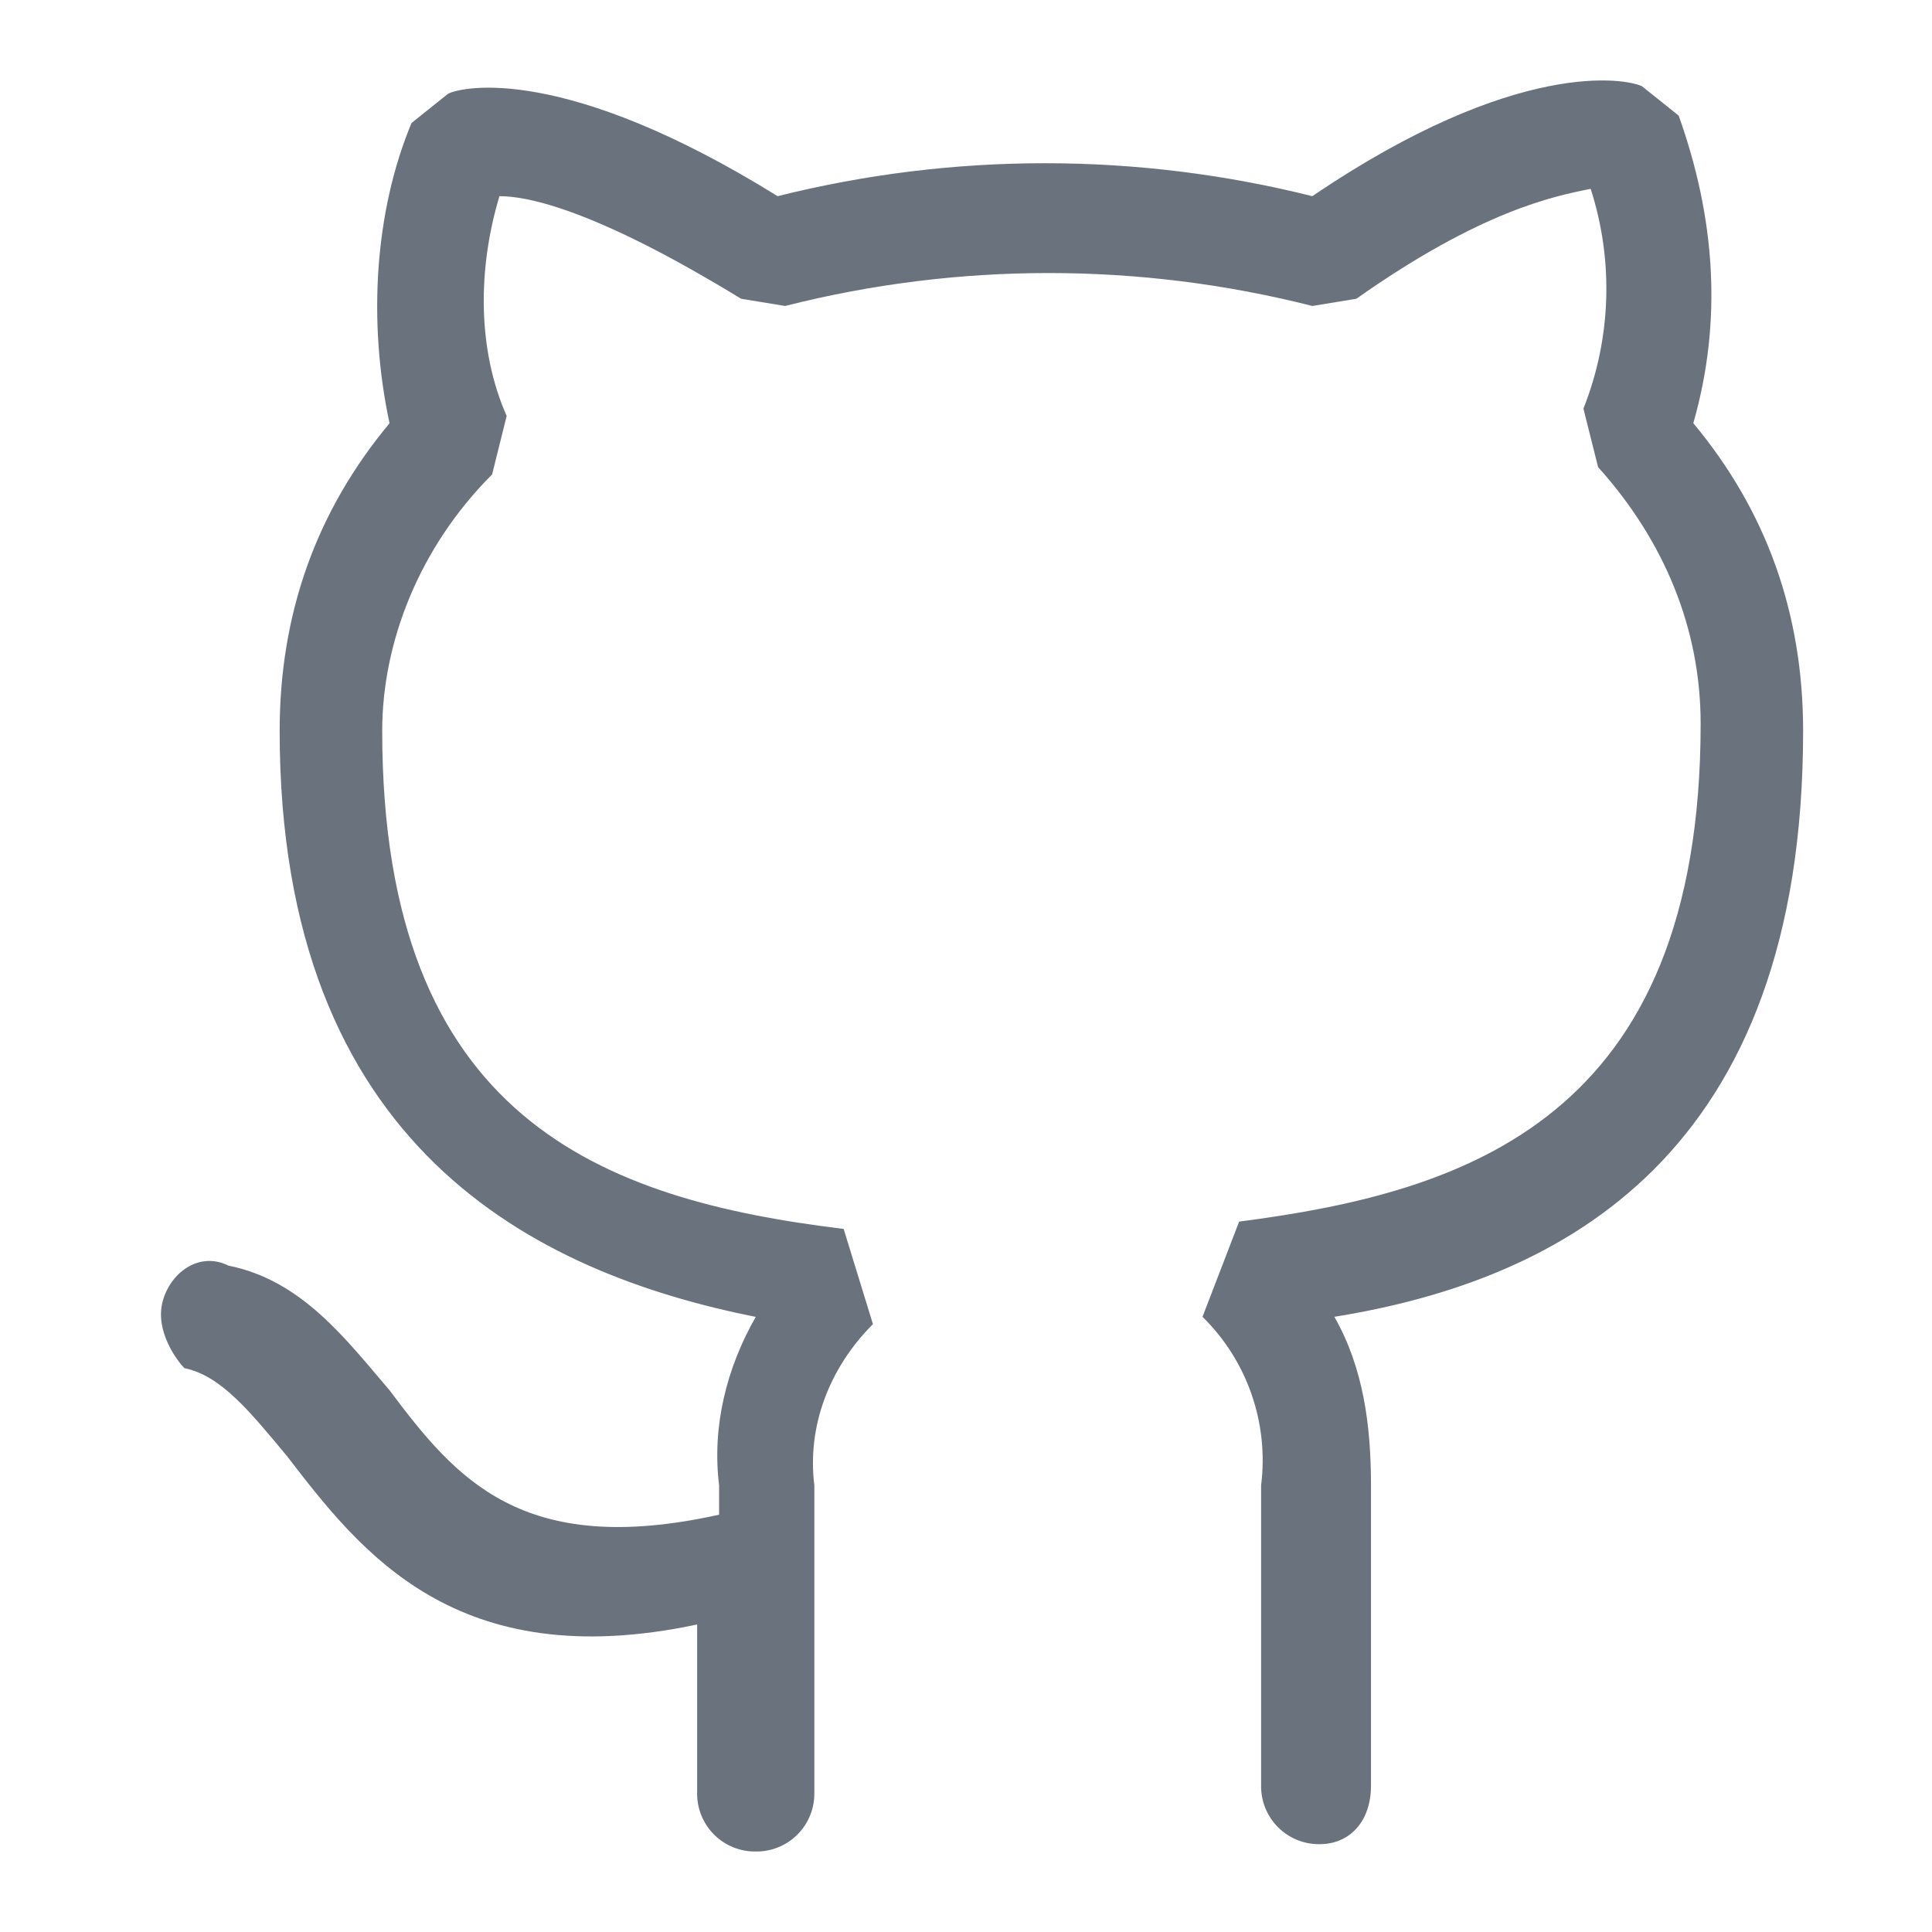
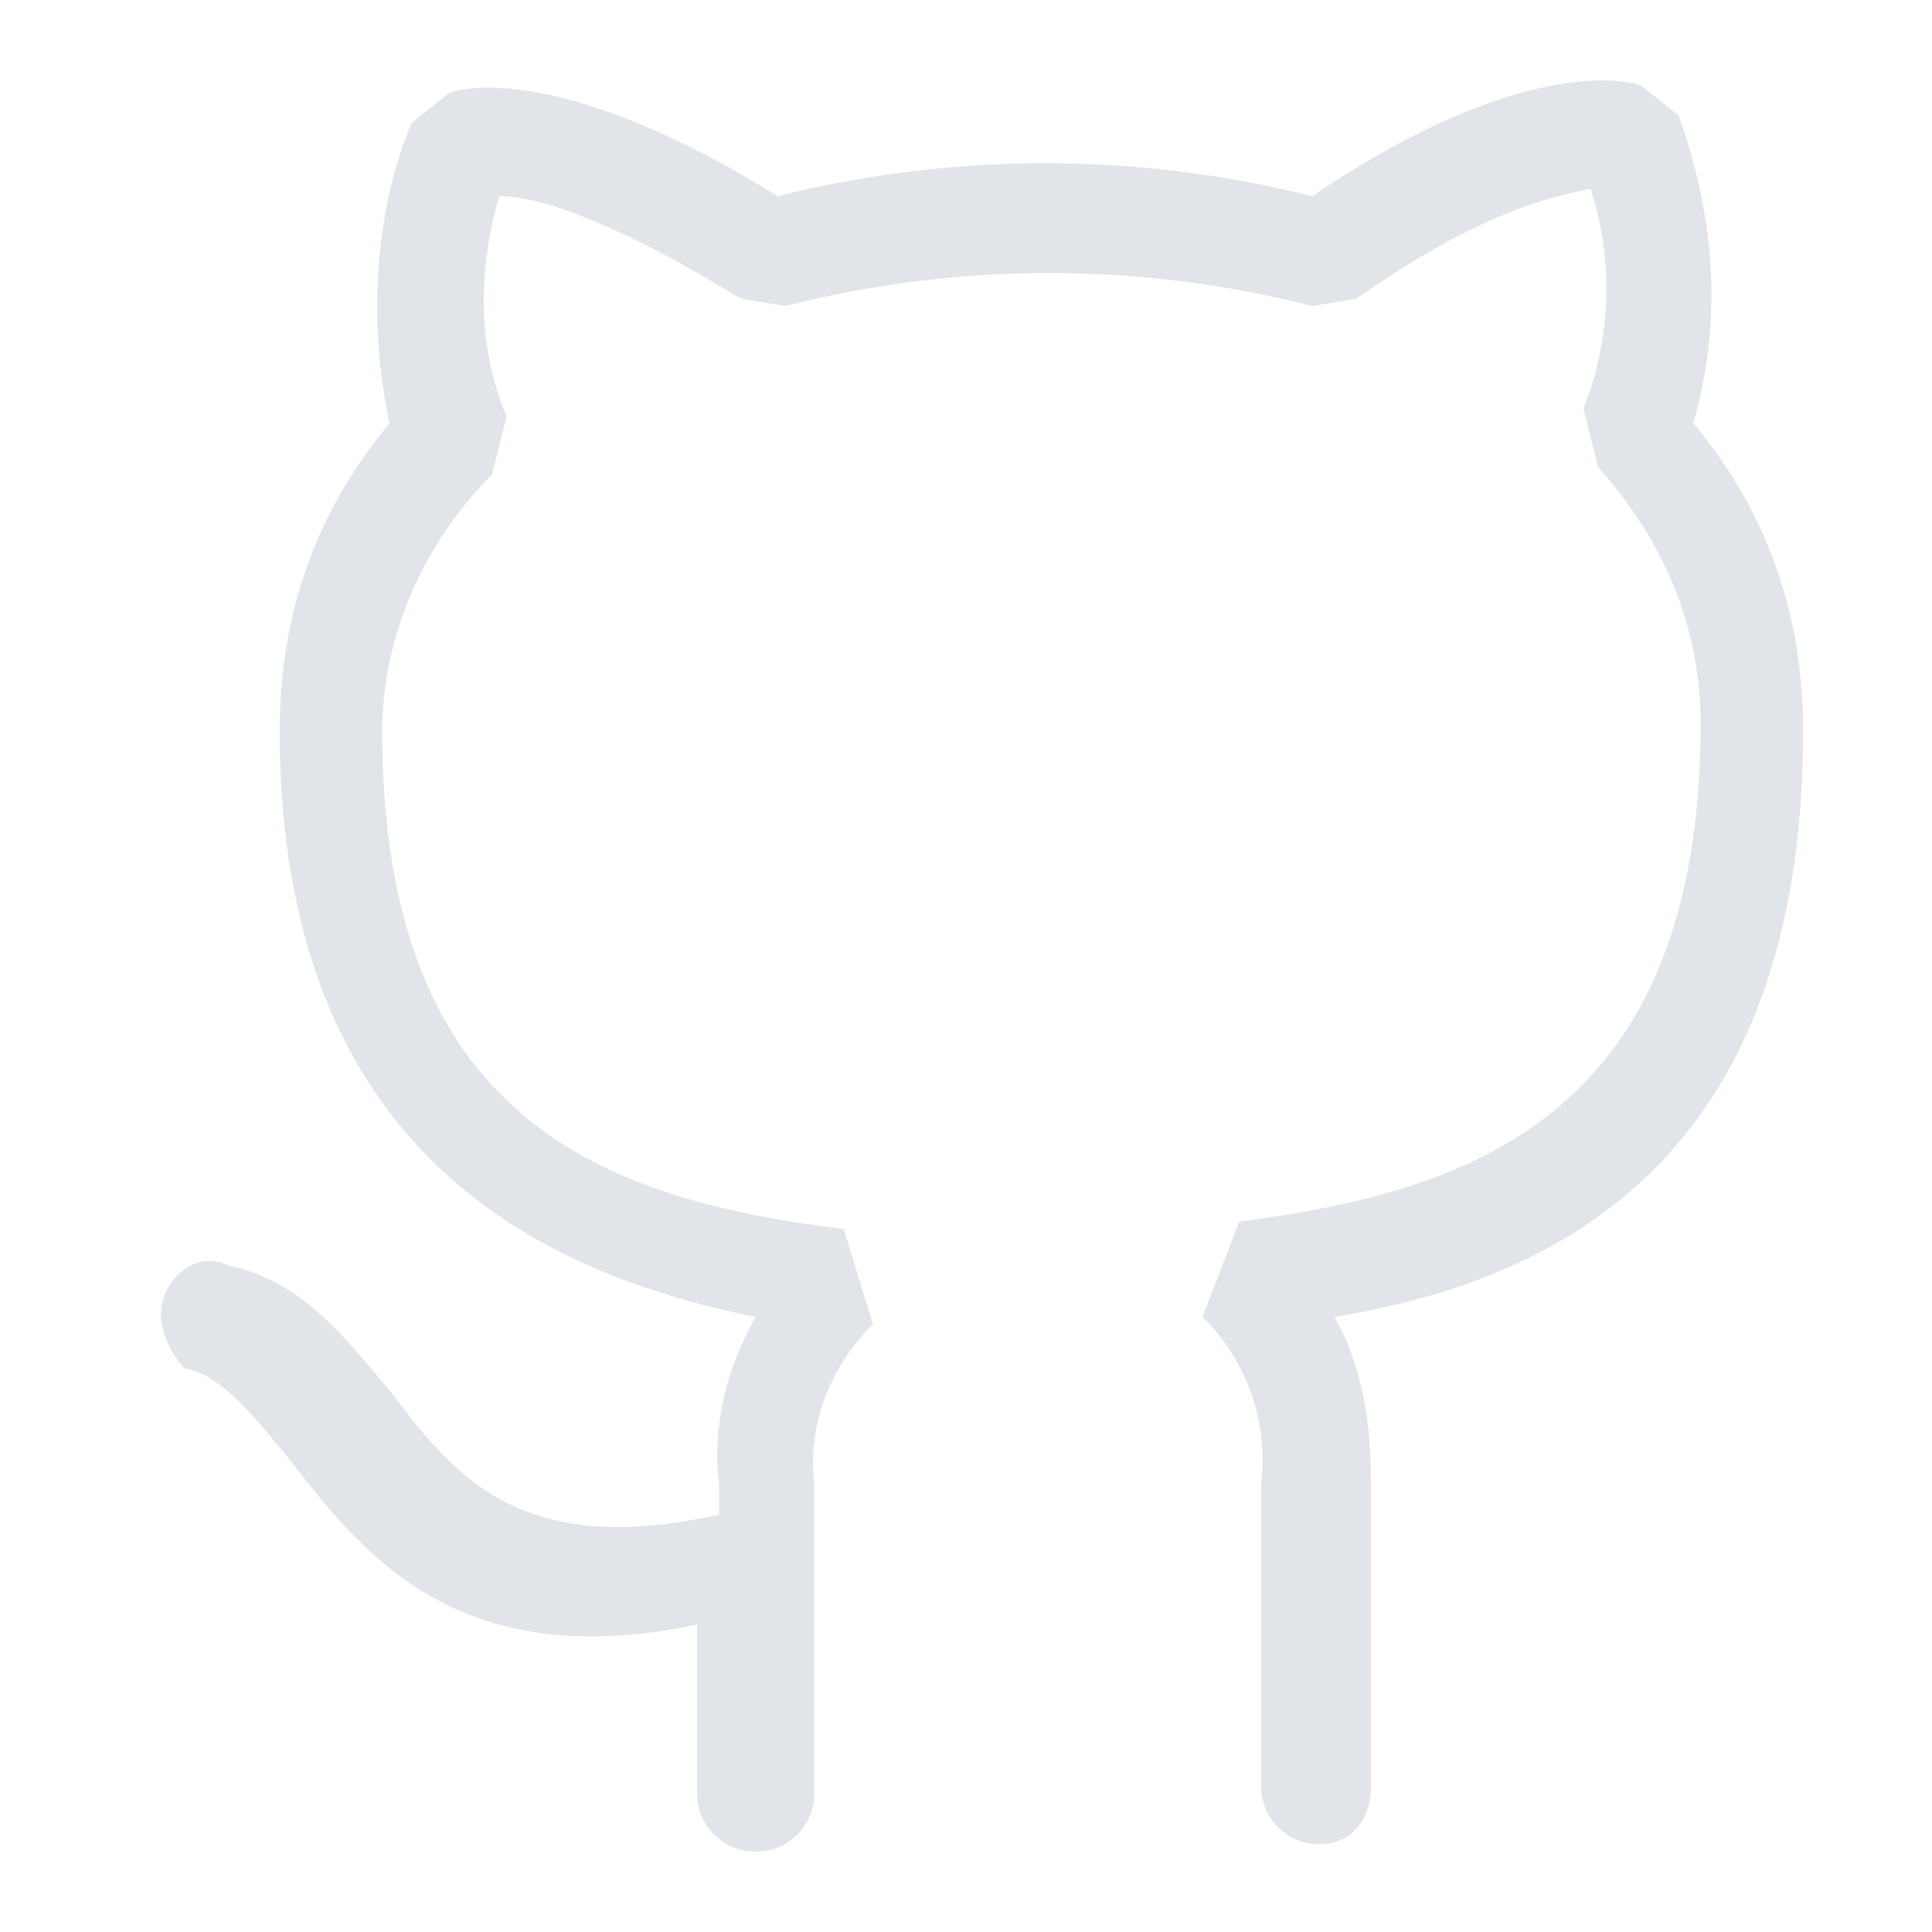
- <svg xmlns="http://www.w3.org/2000/svg" width="24" height="24" viewBox="0 0 24 24" fill="rgb(106, 115, 125)" class="Sidebar_icon__2ivf0">
+ <svg xmlns="http://www.w3.org/2000/svg" width="24" height="24" viewBox="0 0 24 24" fill="rgb(225, 228, 232)" class="Sidebar_icon__2ivf0">
  <path d="M21.035 5.257c.91 1.092 1.364 2.366 1.364 3.822 0 5.277-3.002 6.824-5.823 7.279.364.637.455 1.365.455 2.093v3.73c0 .455-.273.728-.637.728a.718.718 0 01-.728-.728v-3.73a2.497 2.497 0 00-.728-2.093l.455-1.183c2.821-.364 5.733-1.274 5.733-6.187 0-1.183-.455-2.275-1.274-3.185l-.182-.727a4.04 4.04 0 00.09-2.73c-.454.09-1.364.273-2.91 1.365l-.547.09a13.307 13.307 0 00-6.55 0l-.547-.09C7.57 2.71 6.66 2.437 6.204 2.437c-.273.91-.273 1.91.09 2.73l-.181.727c-.91.91-1.365 2.093-1.365 3.185 0 4.822 2.73 5.823 5.732 6.187l.364 1.183c-.546.546-.819 1.274-.728 2.002v3.821a.718.718 0 01-.728.728.718.718 0 01-.728-.728V20.18c-3.002.637-4.185-.91-5.095-2.092-.455-.546-.819-1.001-1.274-1.092-.09-.091-.364-.455-.273-.819.091-.364.455-.637.82-.455.91.182 1.455.91 2 1.547.82 1.092 1.639 2.092 4.095 1.547v-.364c-.09-.728.091-1.456.455-2.093-2.73-.546-5.914-2.093-5.914-7.279 0-1.456.455-2.73 1.365-3.822-.273-1.273-.182-2.638.273-3.73l.455-.364C5.749 1.073 7.023.8 9.66 2.437a13.673 13.673 0 016.642 0C18.851.708 20.216.98 20.398 1.072l.455.364c.455 1.274.546 2.548.182 3.821z" />
</svg>
